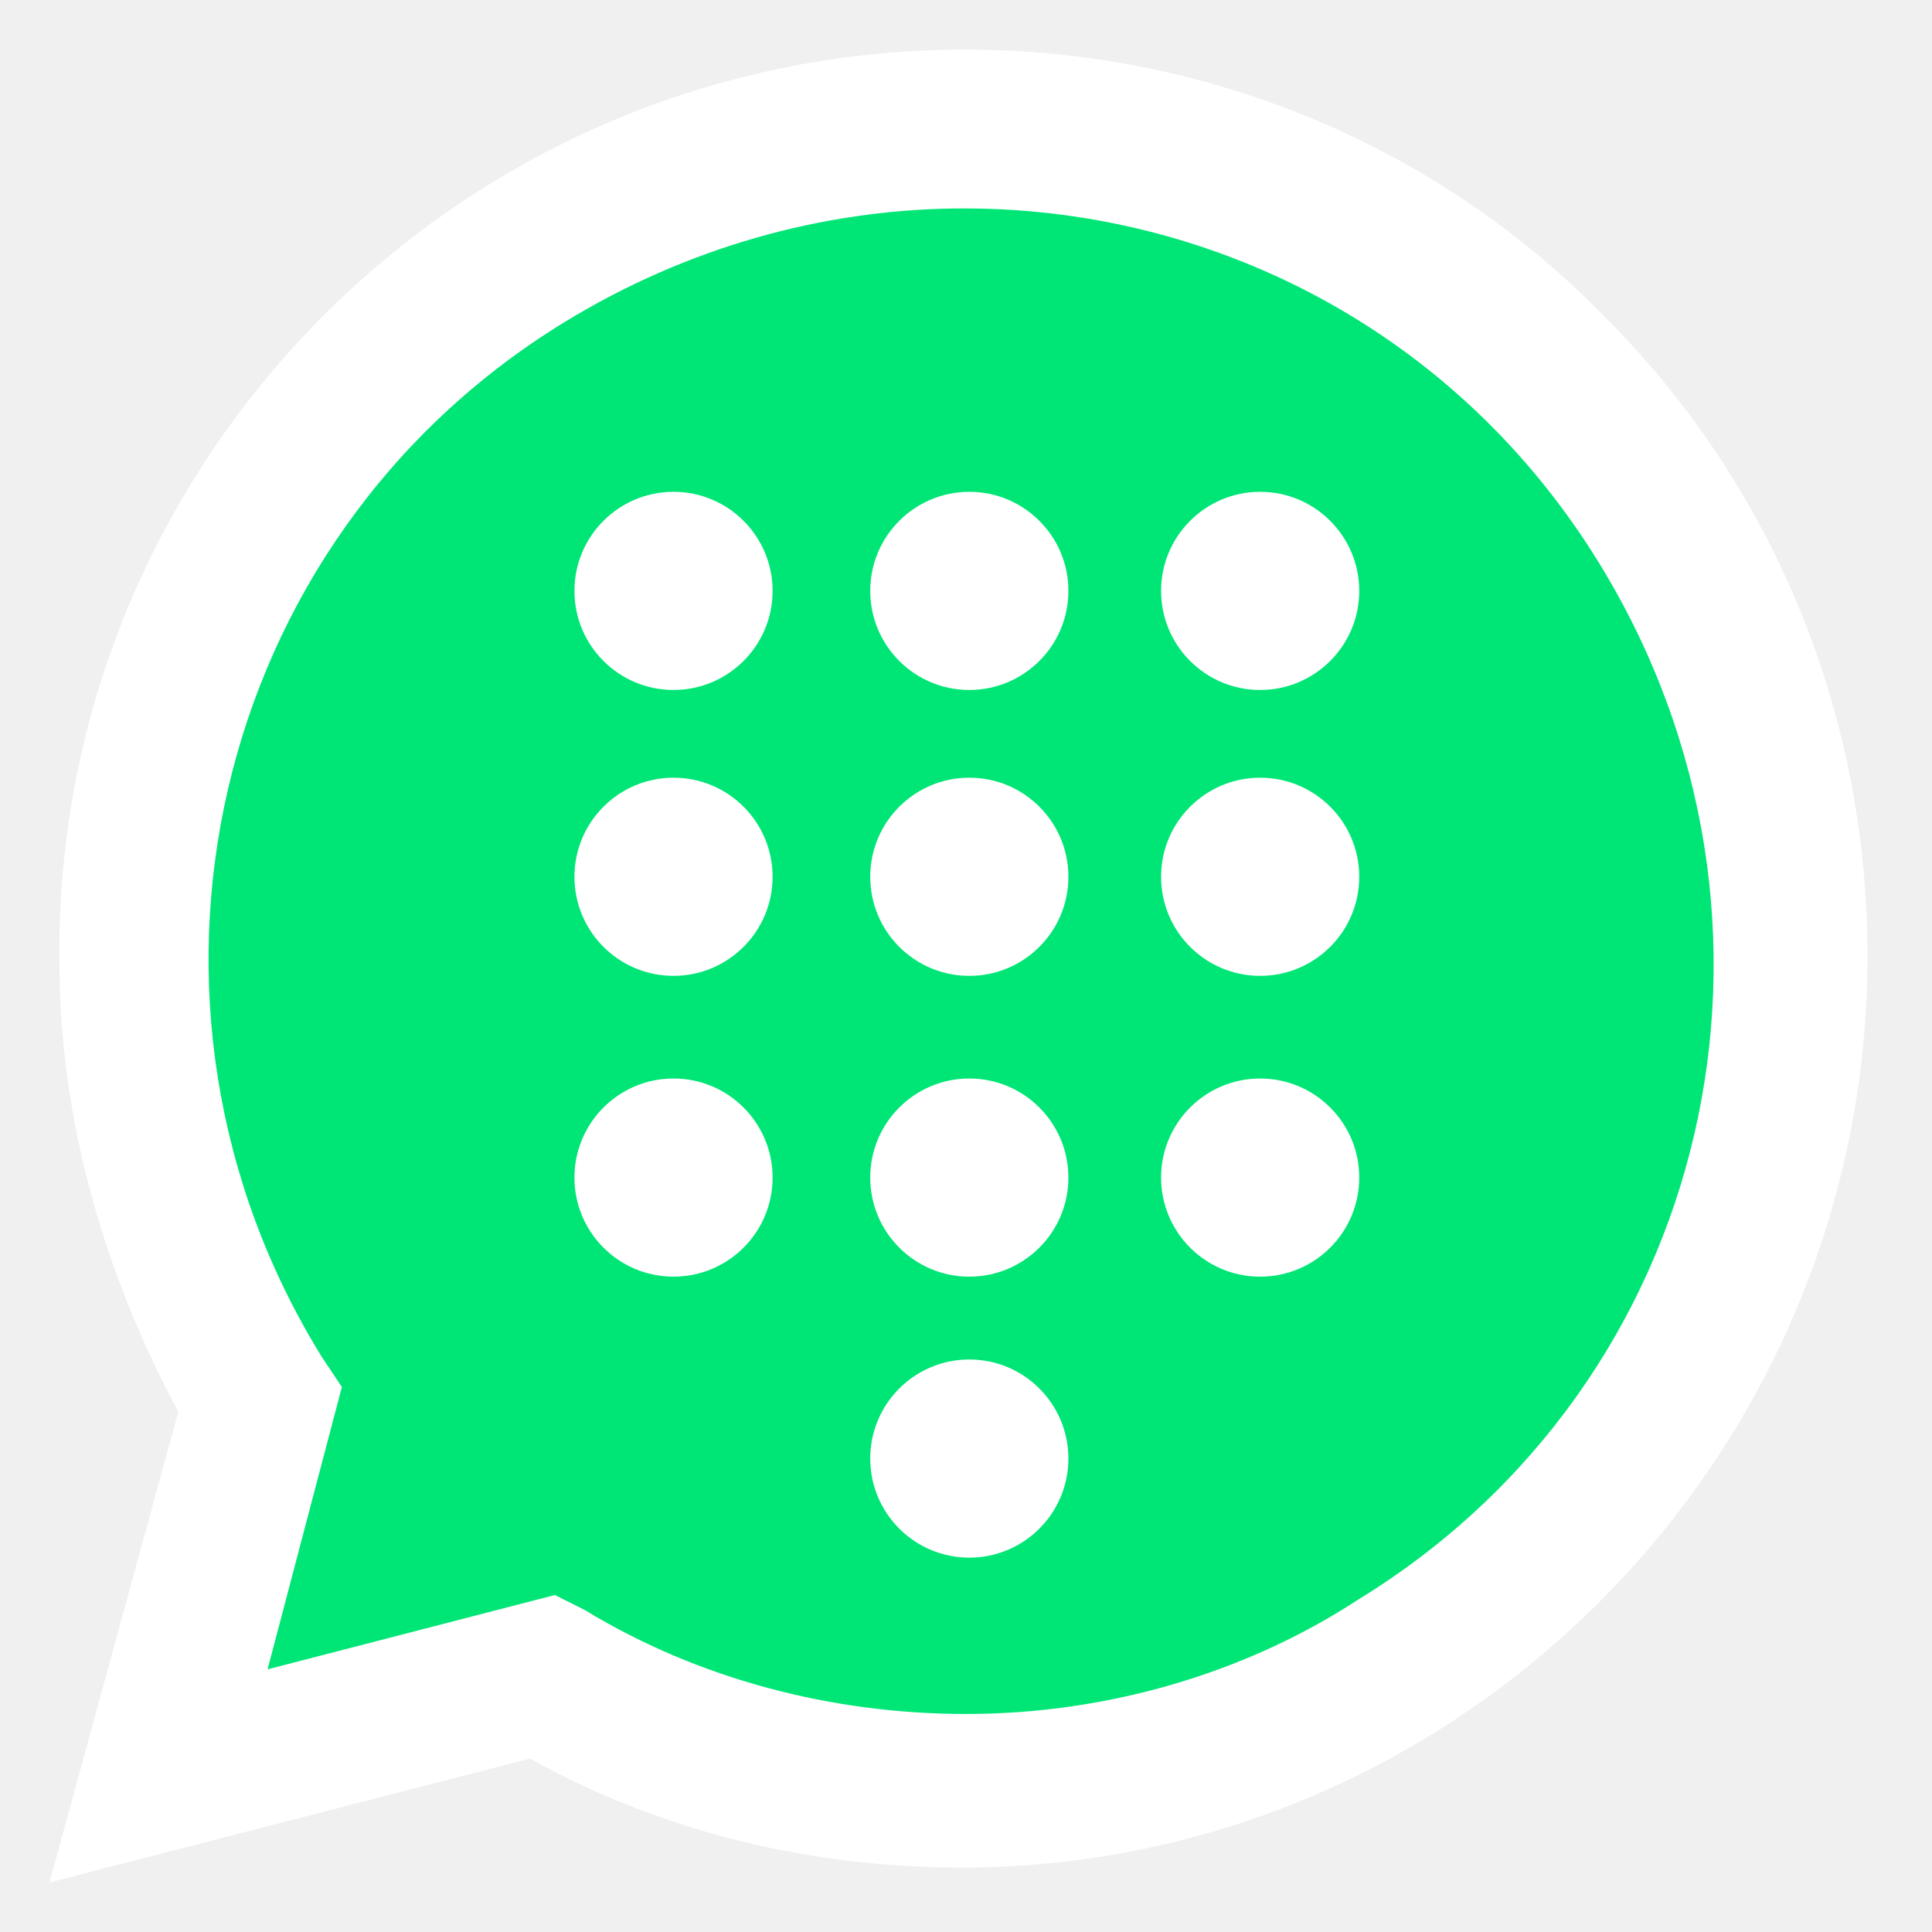
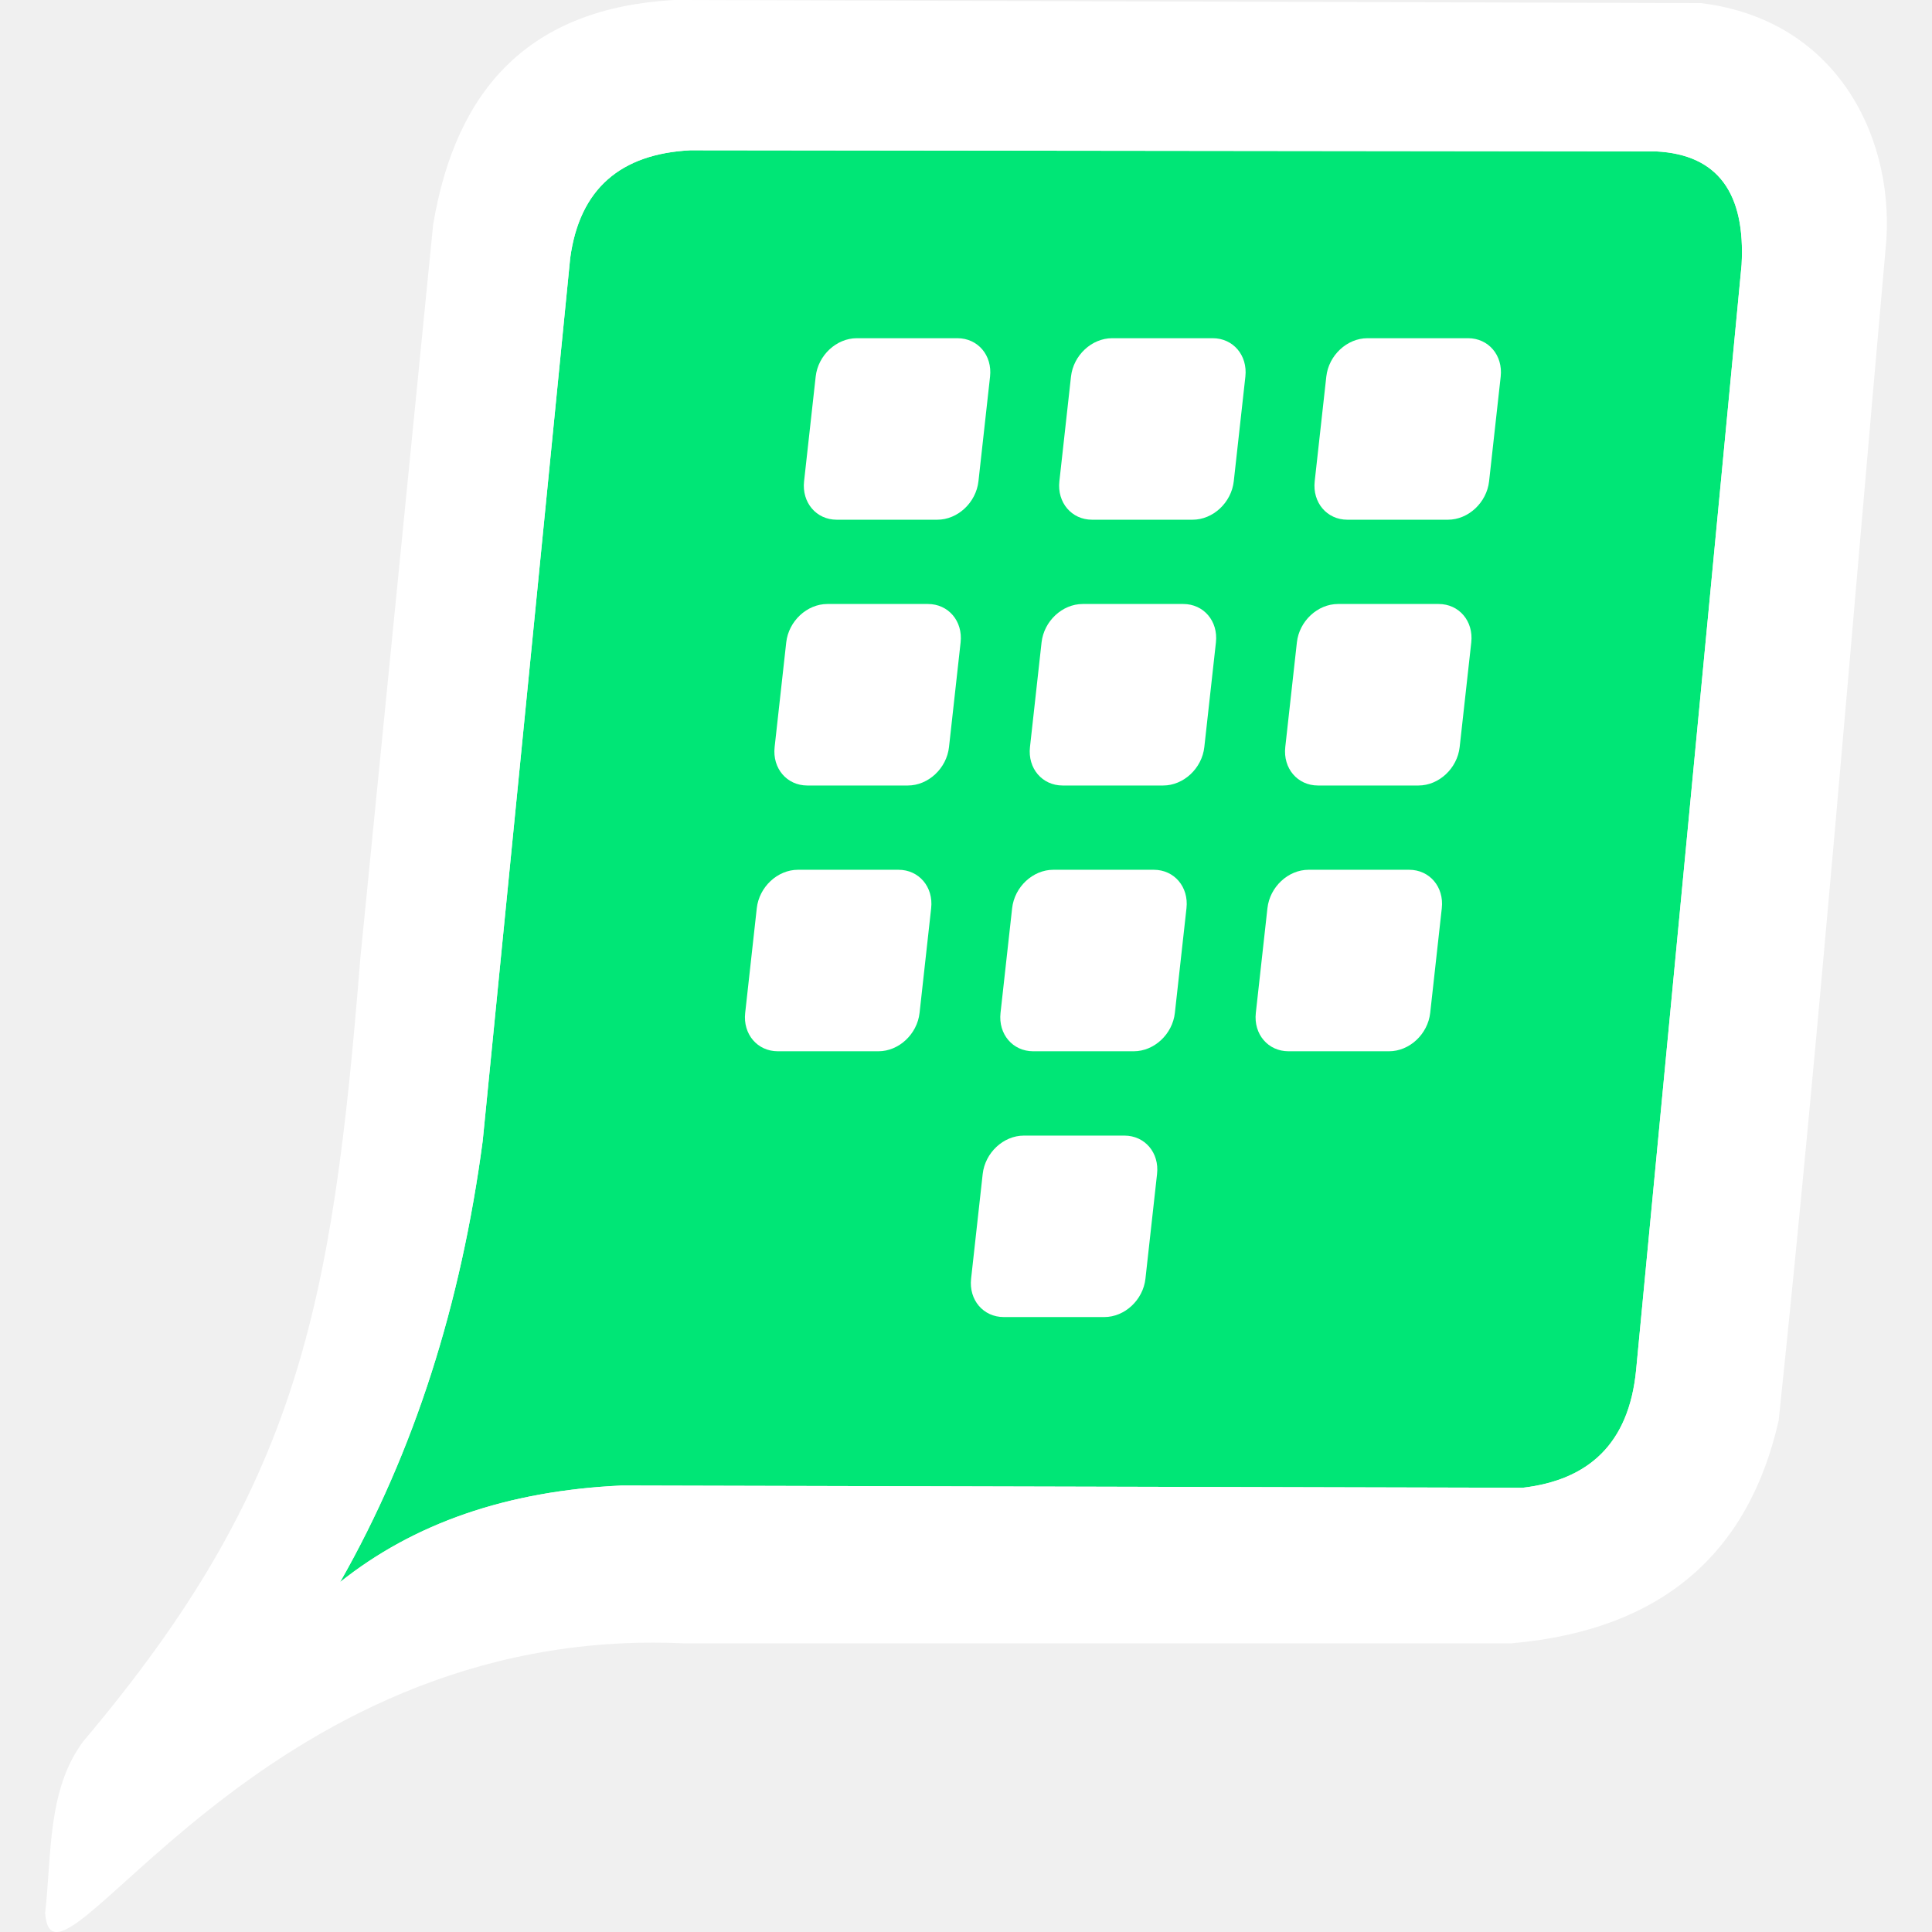
- <svg xmlns="http://www.w3.org/2000/svg" width="144" height="144" version="1.1" viewBox="0 0 39 39">
-   <path d="m10.7 32.8 0.6 0.3c2.5 1.5 5.3 2.2 8.1 2.2 8.8 0 16-7.2 16-16 0-4.2-1.7-8.3-4.7-11.3s-7-4.7-11.3-4.7c-8.8 0-16 7.2-15.9 16.1 0 3 0.9 5.9 2.4 8.4l0.4 0.6-1.6 5.9z" fill="#00e676" />
-   <path d="m19.5 1c-10.2 0-18.401 8.3-18.301 18.4 0 3.2 0.9 6.3 2.4 9.1l-2.6 9.5 9.699-2.5c2.7 1.5 5.701 2.199 8.701 2.199 10.1 0 18.299-8.298 18.299-18.398 0-4.9-1.899-9.5-5.299-12.9-3.4-3.5-8.1-5.4-12.9-5.4zm-0.215 3.209c5.13-0.063 10.128 2.466 13.016 7.191 4.4 7.2 2.3 16.5-4.9 20.9-2.3 1.5-5.1 2.299-7.9 2.299-2.7 0-5.399-0.7-7.699-2.1l-0.602-0.301-5.799 1.5 1.5-5.699-0.4-0.6c-4.4-7.1-2.3-16.5 4.9-20.9 2.475-1.512 5.198-2.258 7.885-2.291zm-5.689 5.719a2 2 0 0 0-2 2 2 2 0 0 0 2 2 2 2 0 0 0 2-2 2 2 0 0 0-2-2zm5.971 0a2 2 0 0 0-2 2 2 2 0 0 0 2 2 2 2 0 0 0 2-2 2 2 0 0 0-2-2zm5.871 0a2 2 0 0 0-2 2 2 2 0 0 0 2 2 2 2 0 0 0 2-2 2 2 0 0 0-2-2zm-11.842 5.771a2 2 0 0 0-2 2 2 2 0 0 0 2 2 2 2 0 0 0 2-2 2 2 0 0 0-2-2zm5.971 0a2 2 0 0 0-2 2 2 2 0 0 0 2 2 2 2 0 0 0 2-2 2 2 0 0 0-2-2zm5.871 0a2 2 0 0 0-2 2 2 2 0 0 0 2 2 2 2 0 0 0 2-2 2 2 0 0 0-2-2zm-11.842 6.072a2 2 0 0 0-2 2 2 2 0 0 0 2 2 2 2 0 0 0 2-2 2 2 0 0 0-2-2zm5.971 0a2 2 0 0 0-2 2 2 2 0 0 0 2 2 2 2 0 0 0 2-2 2 2 0 0 0-2-2zm5.871 0a2 2 0 0 0-2 2 2 2 0 0 0 2 2 2 2 0 0 0 2-2 2 2 0 0 0-2-2zm-5.871 5.672a2 2 0 0 0-2 2 2 2 0 0 0 2 2 2 2 0 0 0 2-2 2 2 0 0 0-2-2z" fill="#fff" />
+ <svg xmlns="http://www.w3.org/2000/svg" width="144" height="144" version="1.1" id="svg3">
+   <defs id="defs3" />
+   <rect style="fill:#00e676;fill-opacity:1;fill-rule:evenodd;stroke:none;stroke-width:3.626;stroke-linecap:round;stroke-linejoin:round" id="rect3" width="192" height="192" x="162.316" y="-48.595" ry="25.697" />
+   <path d="m25.356 117.91c5.55-9.749 9.012-20.751 10.621-32.866l6.523-65.814c0.7-5.159 3.754-7.758 8.948-8.028l72.004 0.084c4.612 0.237 6.65 3.136 6.356 8.447l-7.861 82.374c-0.536 5.538-3.577 8.207-8.447 8.781l-67.155-0.167c-8.581 0.39-15.532 2.844-20.99 7.192z" fill="#00e676" id="path1" />
+   <path d="m25.356 117.91c5.55-9.749 9.012-20.751 10.621-32.866l6.523-65.814c0.7-5.159 3.754-7.758 8.948-8.028l72.004 0.084c4.612 0.237 6.65 3.136 6.356 8.447l-7.861 82.374c-0.536 5.538-3.577 8.207-8.447 8.781l-67.155-0.167c-8.581 0.39-15.532 2.844-20.99 7.192zm24.877-117.91c-10.696 0.607-16.241 6.527-17.95 16.75l-5.426 54.678v0.003c-2.094 26.18-4.676 39.459-20.65 58.357-2.706 3.636-2.34 8.457-2.844 12.796 0.616 8.143 15.573-21.554 47.567-20.1h61.715c11.166-0.976 17.672-6.653 19.929-16.617 3.075-29.341 5.417-58.637 8.028-88.026 0.488-8.014-3.956-16.421-13.841-17.61z" fill="#fff" id="path2" />
+   <path d="m109.42 25.208c1.523 0 2.608 1.275 2.433 2.861l-0.865 7.803c-0.177 1.586-1.545 2.865-3.071 2.865h-7.491c-1.525 0-2.612-1.279-2.436-2.865l0.865-7.801c0.175-1.586 1.544-2.863 3.067-2.863zm-19.03 0c1.523 0 2.608 1.275 2.433 2.861l-0.865 7.803c-0.177 1.586-1.545 2.865-3.071 2.865h-7.491c-1.525 0-2.612-1.279-2.436-2.865l0.865-7.801c0.175-1.586 1.544-2.863 3.067-2.863zm-19.03 0c1.523 0 2.608 1.275 2.433 2.861l-0.865 7.803c-0.177 1.586-1.545 2.865-3.069 2.865h-7.494c-1.523 0-2.61-1.279-2.434-2.865l0.865-7.801c0.175-1.586 1.544-2.863 3.067-2.863zm35.867 19.81c1.523 0 2.608 1.275 2.433 2.863l-0.865 7.801c-0.177 1.586-1.545 2.865-3.071 2.865h-7.491c-1.525 0-2.612-1.279-2.436-2.865l0.865-7.801c0.175-1.586 1.544-2.863 3.067-2.863zm-19.035 0c1.523 0 2.612 1.275 2.436 2.863l-0.865 7.801c-0.175 1.586-1.544 2.865-3.069 2.865h-7.492c-1.523 0-2.612-1.279-2.434-2.865l0.864-7.801c0.177-1.586 1.544-2.863 3.069-2.863zm-19.03 0c1.523 0 2.612 1.275 2.436 2.863l-0.865 7.801c-0.175 1.586-1.545 2.865-3.069 2.865h-7.492c-1.525 0-2.612-1.279-2.436-2.865l0.865-7.801c0.177-1.586 1.544-2.863 3.069-2.863zm35.867 19.81c1.523 0 2.612 1.279 2.434 2.866l-0.864 7.801c-0.177 1.586-1.545 2.861-3.069 2.861h-7.492c-1.525 0-2.613-1.275-2.436-2.861l0.865-7.801c0.175-1.586 1.544-2.866 3.067-2.866zm-19.03 0c1.523 0 2.612 1.279 2.434 2.866l-0.865 7.801c-0.175 1.586-1.542 2.861-3.067 2.861h-7.492c-1.525 0-2.612-1.275-2.436-2.861l0.865-7.801c0.175-1.586 1.544-2.866 3.069-2.866zm-19.03 0c1.523 0 2.612 1.279 2.434 2.866l-0.864 7.801c-0.177 1.586-1.544 2.861-3.069 2.861h-7.494c-1.523 0-2.612-1.275-2.434-2.861l0.864-7.801c0.177-1.586 1.545-2.866 3.071-2.866zm16.837 19.813c1.523 0 2.612 1.275 2.434 2.861l-0.865 7.803c-0.175 1.586-1.544 2.861-3.067 2.861h-7.494c-1.523 0-2.612-1.275-2.434-2.861l0.864-7.801c0.177-1.586 1.544-2.863 3.069-2.863z" fill="#fff" id="path3" />
+   <g stroke-width="0.726" id="g7" transform="matrix(5.227196,0,0,5.227196,-212.5907,-765.6187)">
+     <path d="m 79.913,164.8 c 1.12,-1.967 1.818,-4.186 2.143,-6.63 l 1.316,-13.277 c 0.141,-1.041 0.757,-1.565 1.805,-1.62 l 14.526,0.017 c 0.93,0.048 1.341,0.633 1.282,1.704 l -1.586,16.618 c -0.108,1.117 -0.722,1.655 -1.704,1.771 l -13.547,-0.034 c -1.731,0.079 -3.133,0.574 -4.234,1.451 z" fill="#00e676" id="path5" />
+     <path d="m 79.913,164.8 c 1.12,-1.967 1.818,-4.186 2.143,-6.63 l 1.316,-13.277 c 0.141,-1.041 0.757,-1.565 1.805,-1.62 l 14.526,0.017 c 0.93,0.048 1.341,0.633 1.282,1.704 l -1.586,16.618 c -0.108,1.117 -0.722,1.655 -1.704,1.771 l -13.547,-0.034 c -1.731,0.079 -3.133,0.574 -4.234,1.451 z m 5.018,-23.787 c -2.158,0.122 -3.276,1.317 -3.621,3.379 l -1.095,11.03 v 5.8e-4 c -0.422,5.282 -0.943,7.96 -4.166,11.772 -0.546,0.734 -0.472,1.706 -0.574,2.581 0.124,1.643 3.142,-4.348 9.596,-4.055 h 12.45 c 2.252,-0.197 3.565,-1.342 4.02,-3.352 0.62,-5.919 1.093,-11.829 1.619,-17.758 0.098,-1.617 -0.798,-3.313 -2.792,-3.553 z" fill="#ffffff" id="path6" />
+     <path d="m 96.873,146.1 c 0.307,0 0.526,0.257 0.491,0.577 l -0.175,1.574 c -0.036,0.32 -0.312,0.578 -0.619,0.578 h -1.511 c -0.308,0 -0.527,-0.258 -0.491,-0.578 l 0.175,-1.574 c 0.035,-0.32 0.311,-0.578 0.619,-0.578 z m -3.839,0 c 0.307,0 0.526,0.257 0.491,0.577 l -0.175,1.574 c -0.036,0.32 -0.312,0.578 -0.619,0.578 h -1.511 c -0.308,0 -0.527,-0.258 -0.491,-0.578 l 0.175,-1.574 c 0.035,-0.32 0.311,-0.578 0.619,-0.578 z m -3.839,0 c 0.307,0 0.526,0.257 0.491,0.577 l -0.175,1.574 c -0.036,0.32 -0.312,0.578 -0.619,0.578 h -1.512 c -0.307,0 -0.527,-0.258 -0.491,-0.578 l 0.175,-1.574 c 0.035,-0.32 0.311,-0.578 0.619,-0.578 z m 7.236,3.996 c 0.307,0 0.526,0.257 0.491,0.578 l -0.175,1.574 c -0.036,0.32 -0.312,0.578 -0.619,0.578 h -1.511 c -0.308,0 -0.527,-0.258 -0.491,-0.578 l 0.175,-1.574 c 0.035,-0.32 0.311,-0.578 0.619,-0.578 z m -3.84,0 c 0.307,0 0.527,0.257 0.491,0.578 l -0.175,1.574 c -0.035,0.32 -0.311,0.578 -0.619,0.578 h -1.512 c -0.307,0 -0.527,-0.258 -0.491,-0.578 l 0.174,-1.574 c 0.036,-0.32 0.311,-0.578 0.619,-0.578 z m -3.839,0 c 0.307,0 0.527,0.257 0.491,0.578 l -0.175,1.574 c -0.035,0.32 -0.312,0.578 -0.619,0.578 h -1.512 c -0.308,0 -0.527,-0.258 -0.491,-0.578 l 0.175,-1.574 c 0.036,-0.32 0.311,-0.578 0.619,-0.578 z m 7.236,3.996 c 0.307,0 0.527,0.258 0.491,0.578 l -0.174,1.574 c -0.036,0.32 -0.312,0.577 -0.619,0.577 h -1.512 c -0.308,0 -0.527,-0.257 -0.491,-0.577 l 0.175,-1.574 c 0.035,-0.32 0.311,-0.578 0.619,-0.578 z m -3.839,0 c 0.307,0 0.527,0.258 0.491,0.578 l -0.175,1.574 c -0.035,0.32 -0.311,0.577 -0.619,0.577 h -1.512 c -0.308,0 -0.527,-0.257 -0.491,-0.577 l 0.175,-1.574 c 0.035,-0.32 0.311,-0.578 0.619,-0.578 z m -3.839,0 c 0.307,0 0.527,0.258 0.491,0.578 l -0.174,1.574 c -0.036,0.32 -0.311,0.577 -0.619,0.577 h -1.512 c -0.307,0 -0.527,-0.257 -0.491,-0.577 l 0.174,-1.574 c 0.036,-0.32 0.312,-0.578 0.619,-0.578 z m 3.397,3.997 c 0.307,0 0.527,0.257 0.491,0.577 l -0.175,1.574 c -0.035,0.32 -0.311,0.577 -0.619,0.577 h -1.512 c -0.307,0 -0.527,-0.257 -0.491,-0.577 l 0.174,-1.574 c 0.036,-0.32 0.311,-0.578 0.619,-0.578 z" fill="#ffffff" id="path7" />
+   </g>
</svg>
